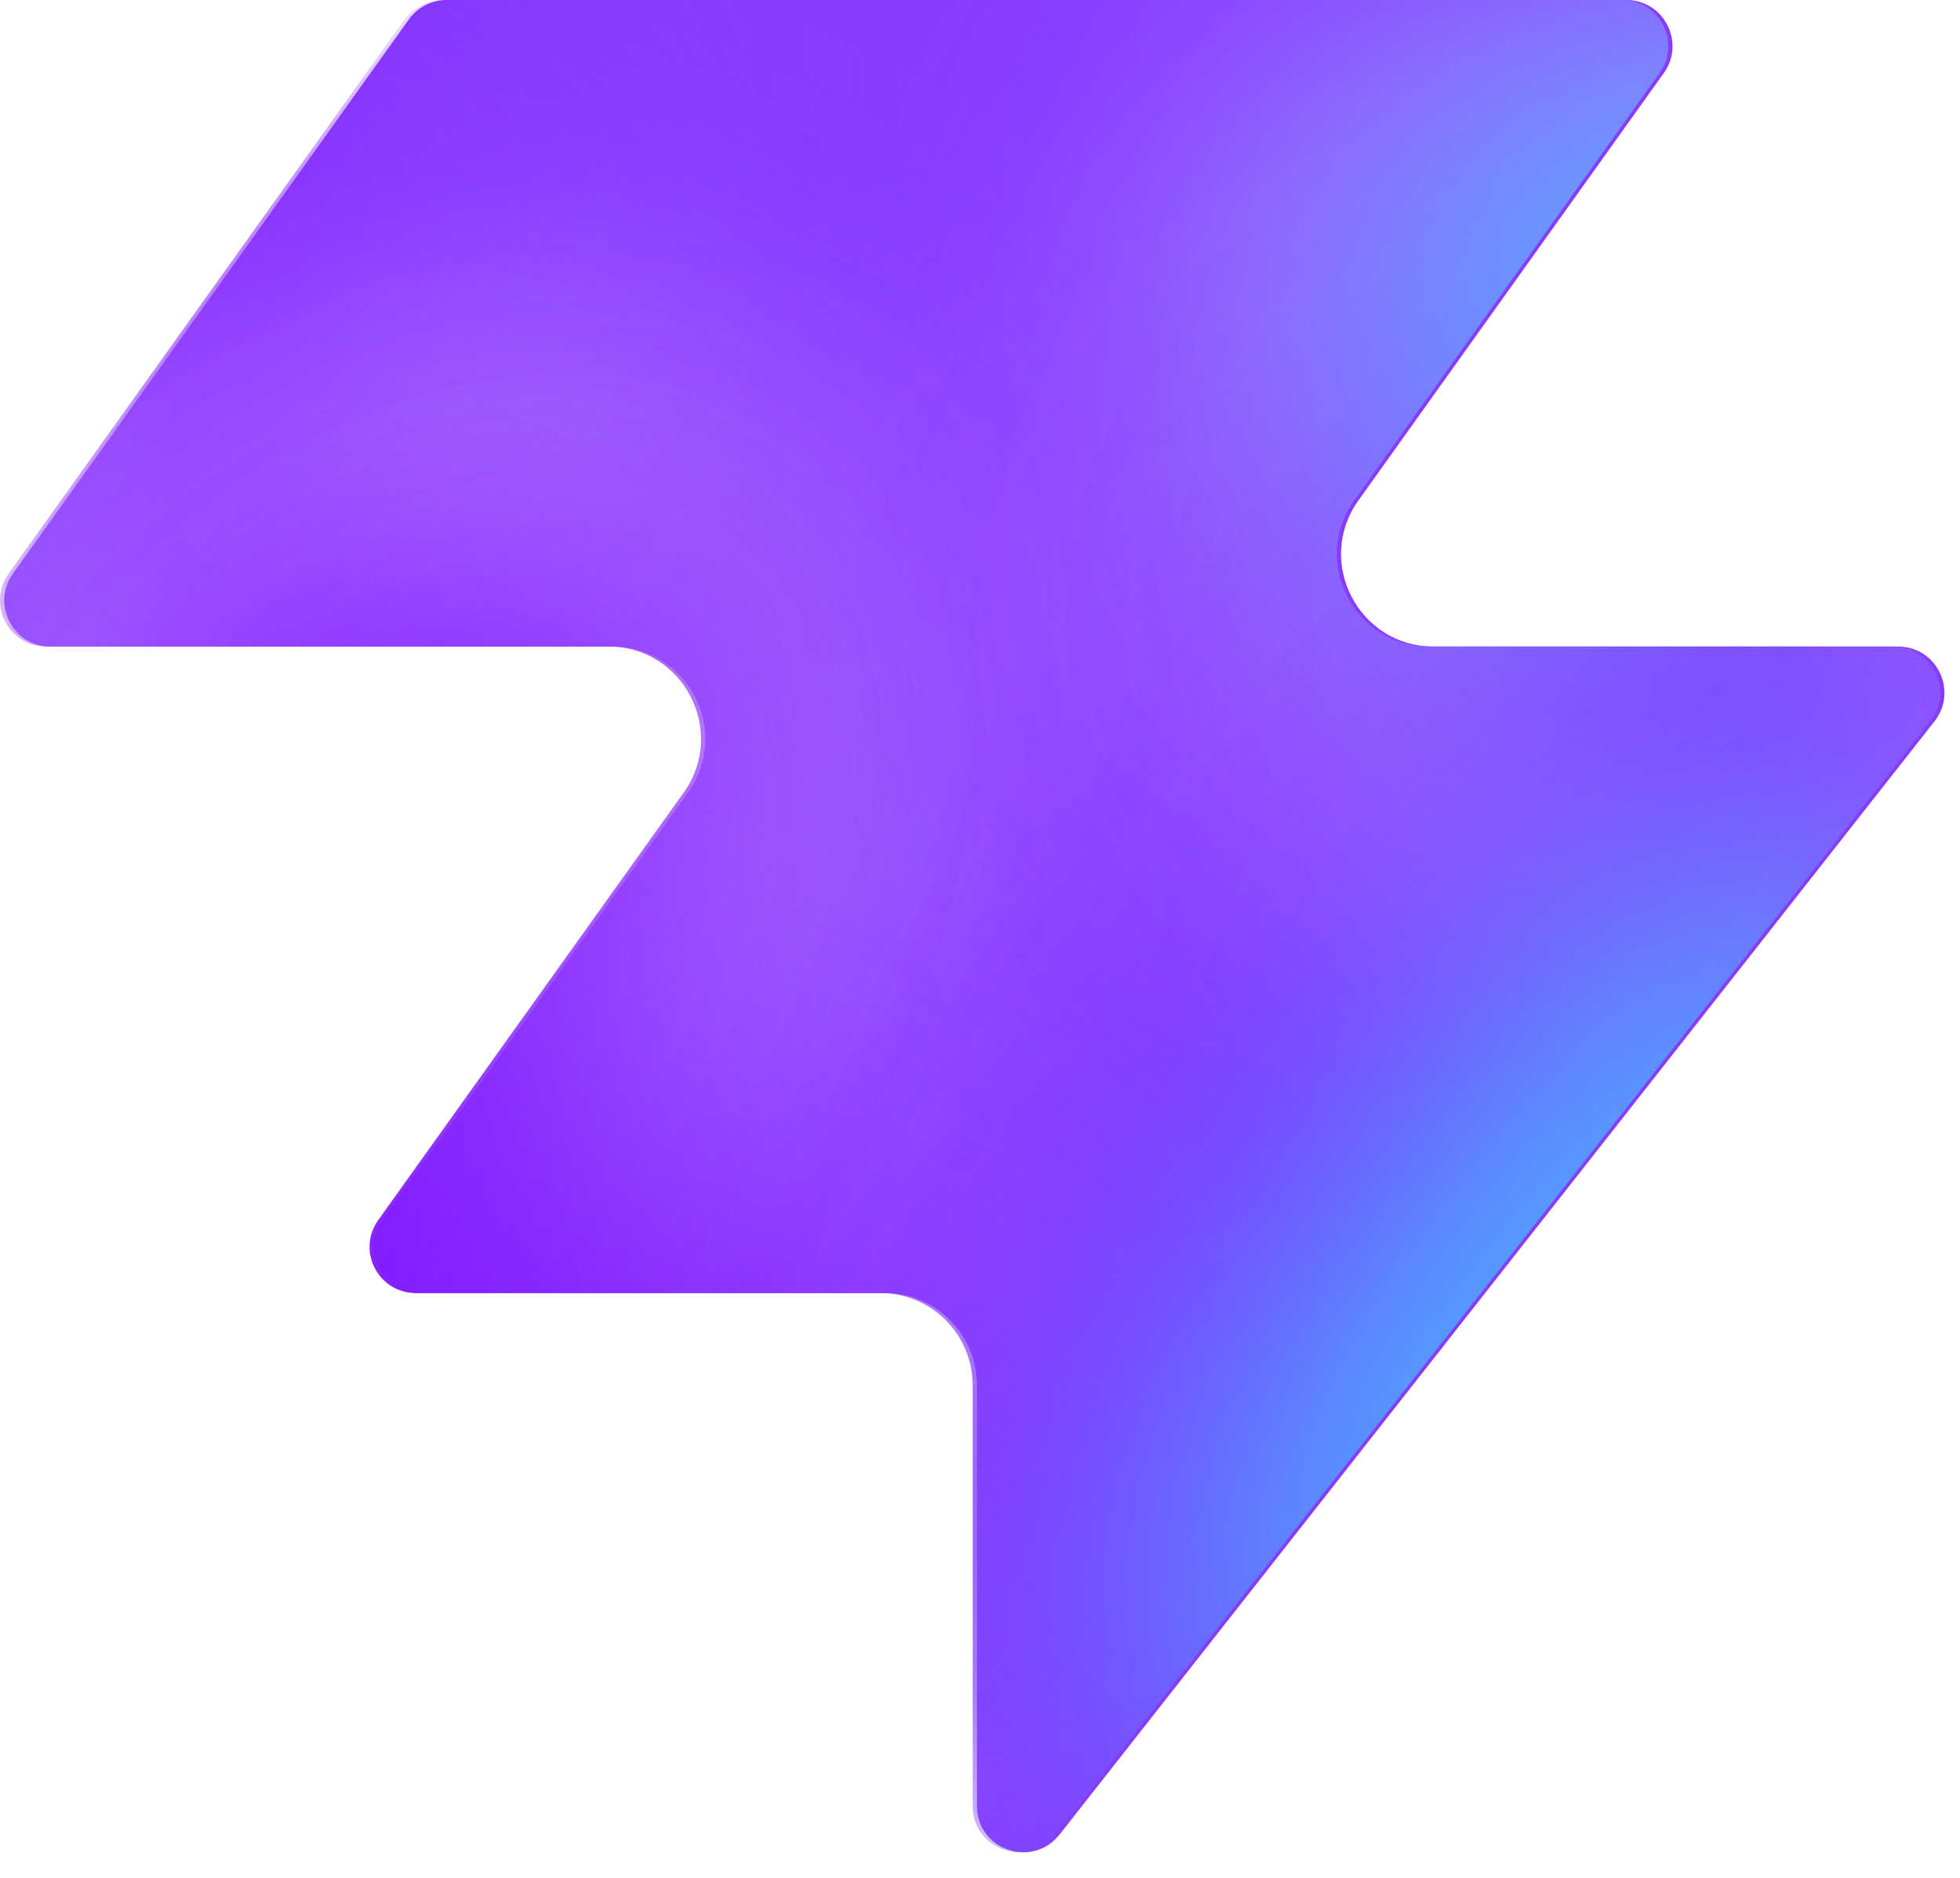
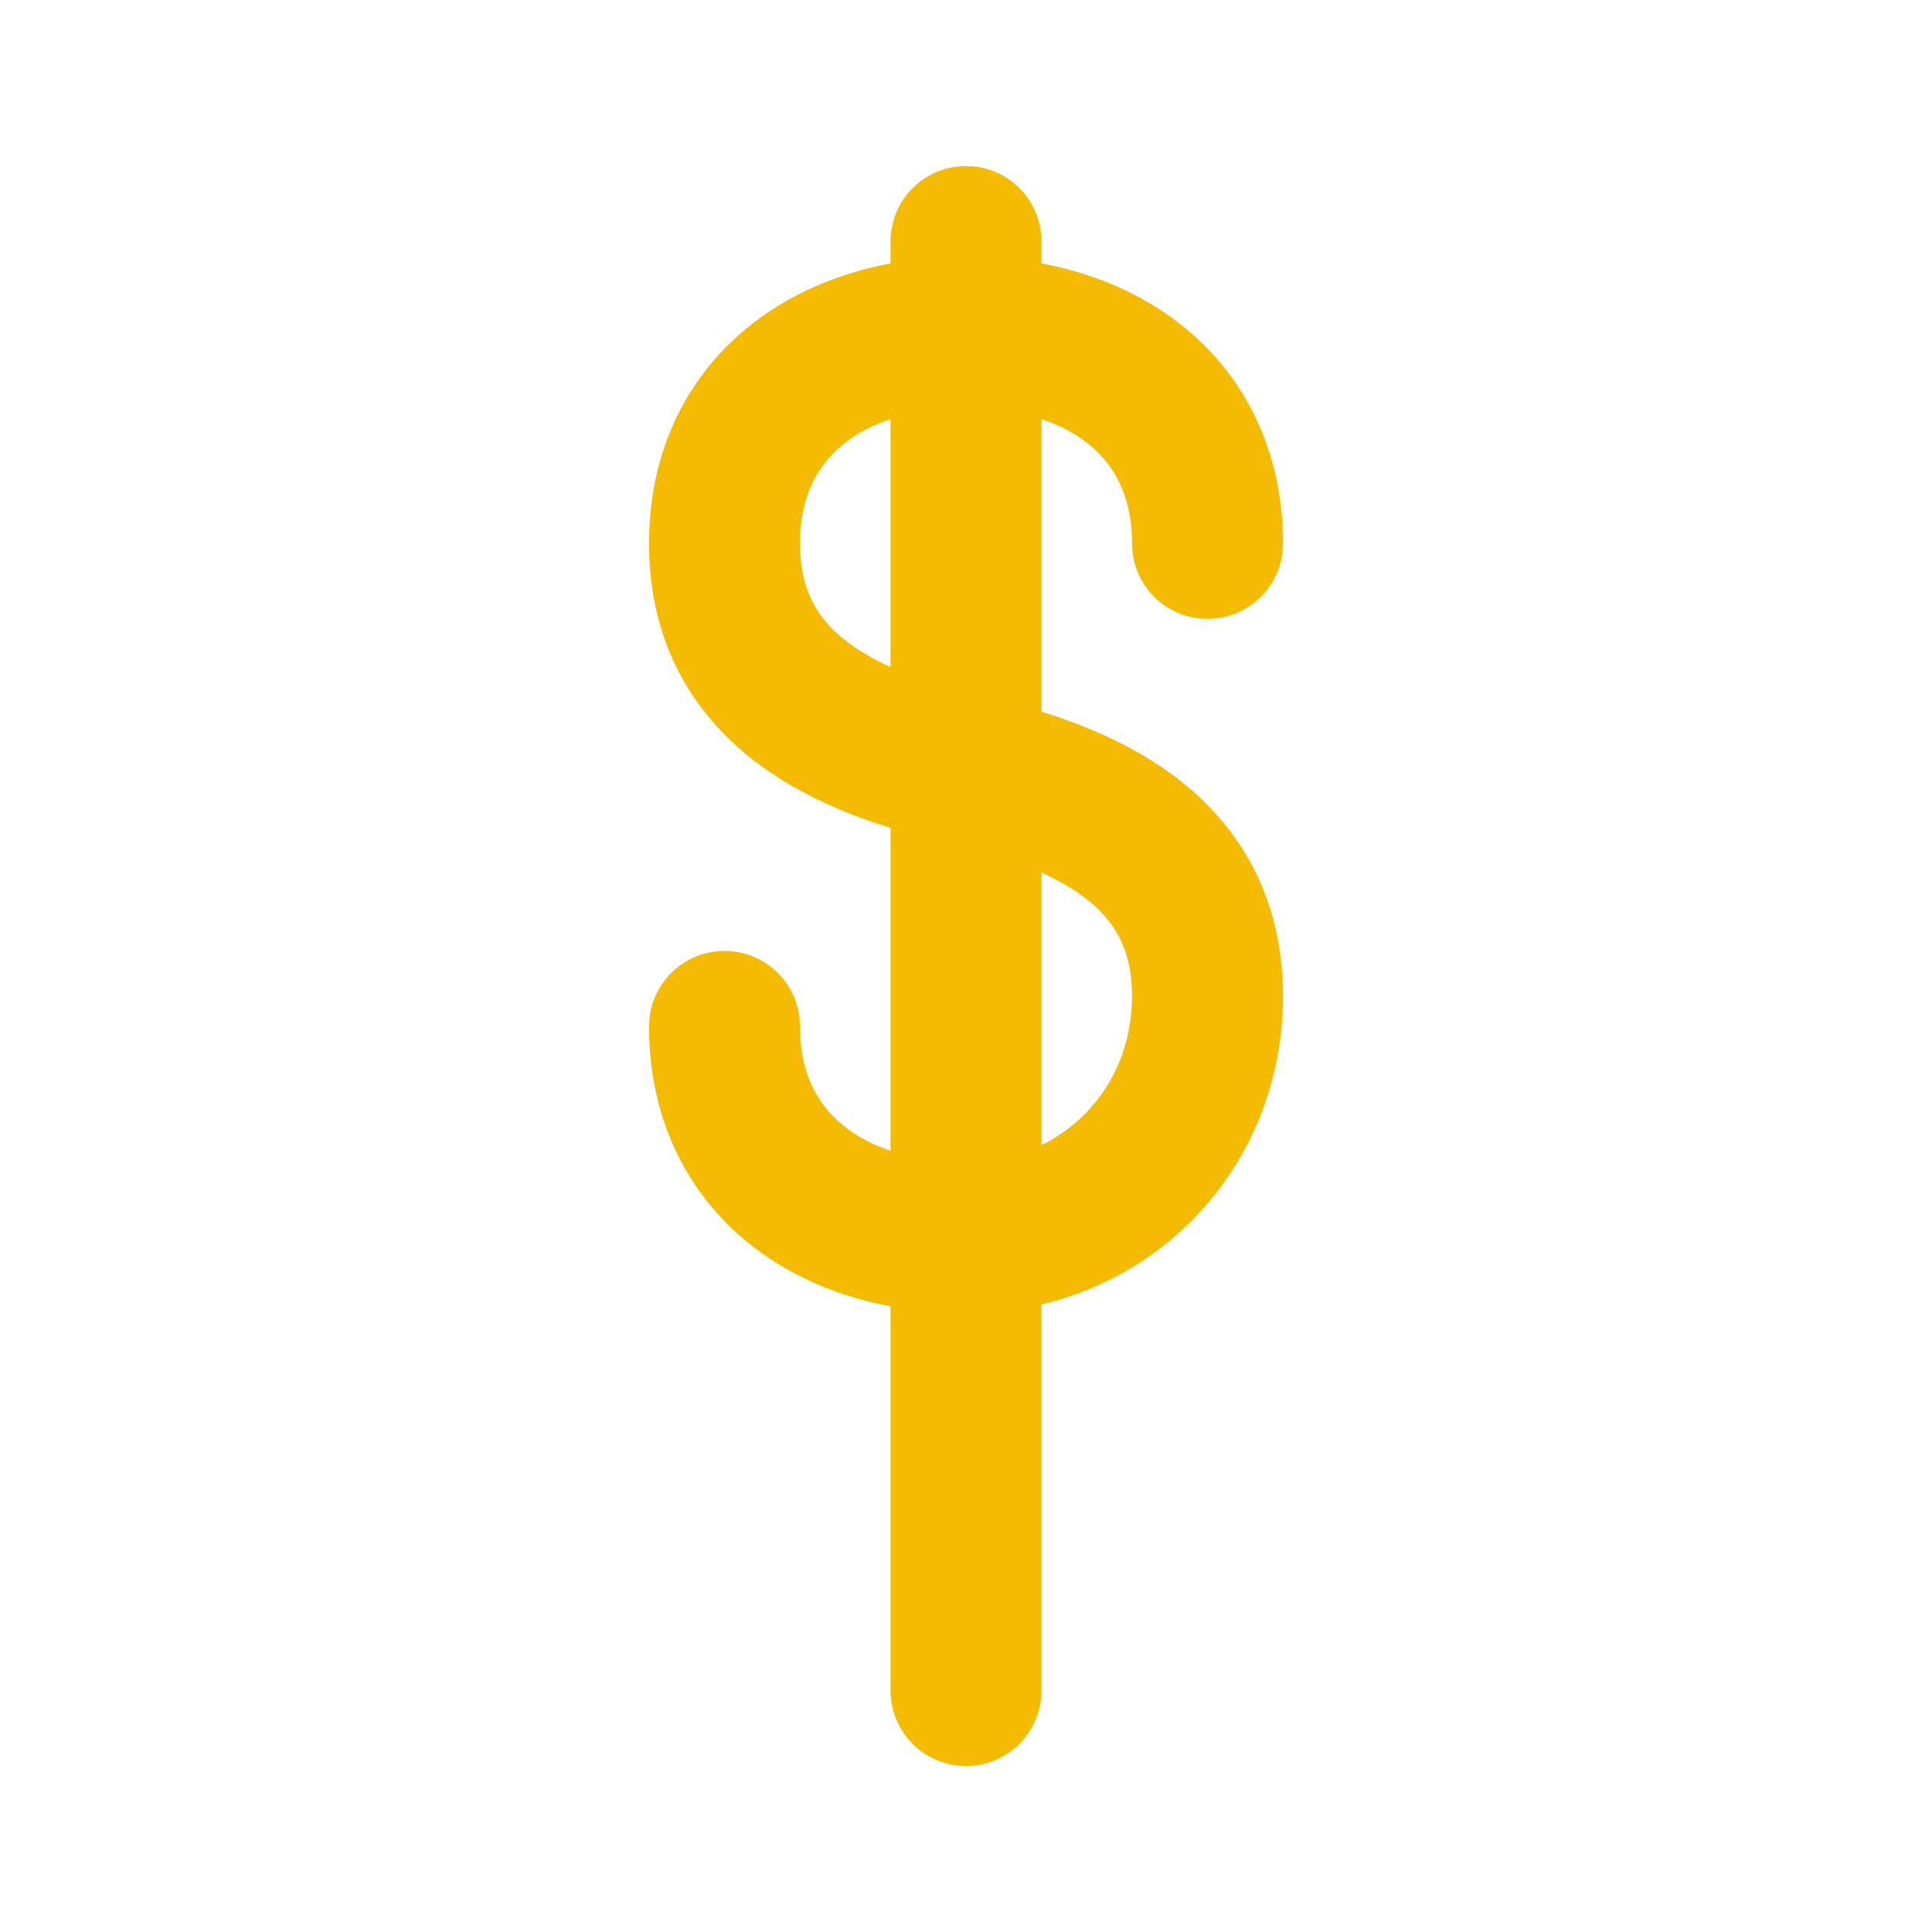
- <svg xmlns="http://www.w3.org/2000/svg" width="48" height="46" fill="none" viewBox="0 0 48 46">
-   <path fill="#863bff" d="M25.946 44.938c-.664.845-2.021.375-2.021-.698V33.937a2.26 2.26 0 0 0-2.262-2.262H10.287c-.92 0-1.456-1.04-.92-1.788l7.48-10.471c1.07-1.497 0-3.578-1.842-3.578H1.237c-.92 0-1.456-1.04-.92-1.788L10.013.474c.214-.297.556-.474.92-.474h28.894c.92 0 1.456 1.04.92 1.788l-7.48 10.471c-1.07 1.498 0 3.579 1.842 3.579h11.377c.943 0 1.473 1.088.89 1.83L25.947 44.94z" style="fill:#863bff;fill:color(display-p3 .525 .23 1);fill-opacity:1" />
-   <mask id="a" width="48" height="46" x="0" y="0" maskUnits="userSpaceOnUse" style="mask-type:alpha">
-     <path fill="#000" d="M25.842 44.938c-.664.844-2.021.375-2.021-.698V33.937a2.26 2.26 0 0 0-2.262-2.262H10.183c-.92 0-1.456-1.04-.92-1.788l7.48-10.471c1.07-1.498 0-3.579-1.842-3.579H1.133c-.92 0-1.456-1.04-.92-1.787L9.91.473c.214-.297.556-.474.92-.474h28.894c.92 0 1.456 1.04.92 1.788l-7.48 10.471c-1.07 1.498 0 3.578 1.842 3.578h11.377c.943 0 1.473 1.088.89 1.832L25.843 44.94z" style="fill:#000;fill-opacity:1" />
-   </mask>
-   <g mask="url(#a)">
-     <g filter="url(#b)">
-       <ellipse cx="5.508" cy="14.704" fill="#ede6ff" rx="5.508" ry="14.704" style="fill:#ede6ff;fill:color(display-p3 .927 .903 1);fill-opacity:1" transform="matrix(.00324 1 1 -.00324 -4.47 31.516)" />
-     </g>
-     <g filter="url(#c)">
-       <ellipse cx="10.399" cy="29.851" fill="#ede6ff" rx="10.399" ry="29.851" style="fill:#ede6ff;fill:color(display-p3 .927 .903 1);fill-opacity:1" transform="matrix(.00324 1 1 -.00324 -39.328 7.883)" />
-     </g>
-     <g filter="url(#d)">
-       <ellipse cx="5.508" cy="30.487" fill="#7e14ff" rx="5.508" ry="30.487" style="fill:#7e14ff;fill:color(display-p3 .492 .077 1);fill-opacity:1" transform="rotate(89.814 -25.913 -14.639)scale(1 -1)" />
-     </g>
-     <g filter="url(#e)">
-       <ellipse cx="5.508" cy="30.599" fill="#7e14ff" rx="5.508" ry="30.599" style="fill:#7e14ff;fill:color(display-p3 .492 .077 1);fill-opacity:1" transform="rotate(89.814 -32.644 -3.334)scale(1 -1)" />
-     </g>
-     <g filter="url(#f)">
-       <ellipse cx="5.508" cy="30.599" fill="#7e14ff" rx="5.508" ry="30.599" style="fill:#7e14ff;fill:color(display-p3 .492 .077 1);fill-opacity:1" transform="matrix(.00324 1 1 -.00324 -34.34 30.47)" />
-     </g>
-     <g filter="url(#g)">
-       <ellipse cx="14.072" cy="22.078" fill="#ede6ff" rx="14.072" ry="22.078" style="fill:#ede6ff;fill:color(display-p3 .927 .903 1);fill-opacity:1" transform="rotate(93.35 24.506 48.493)scale(-1 1)" />
-     </g>
-     <g filter="url(#h)">
-       <ellipse cx="3.47" cy="21.501" fill="#7e14ff" rx="3.47" ry="21.501" style="fill:#7e14ff;fill:color(display-p3 .492 .077 1);fill-opacity:1" transform="rotate(89.009 28.708 47.59)scale(-1 1)" />
-     </g>
-     <g filter="url(#i)">
-       <ellipse cx="3.47" cy="21.501" fill="#7e14ff" rx="3.47" ry="21.501" style="fill:#7e14ff;fill:color(display-p3 .492 .077 1);fill-opacity:1" transform="rotate(89.009 28.708 47.59)scale(-1 1)" />
-     </g>
-     <g filter="url(#j)">
-       <ellipse cx=".387" cy="8.972" fill="#7e14ff" rx="4.407" ry="29.108" style="fill:#7e14ff;fill:color(display-p3 .492 .077 1);fill-opacity:1" transform="rotate(39.51 .387 8.972)" />
-     </g>
-     <g filter="url(#k)">
-       <ellipse cx="47.523" cy="-6.092" fill="#7e14ff" rx="4.407" ry="29.108" style="fill:#7e14ff;fill:color(display-p3 .492 .077 1);fill-opacity:1" transform="rotate(37.892 47.523 -6.092)" />
-     </g>
-     <g filter="url(#l)">
-       <ellipse cx="41.412" cy="6.333" fill="#47bfff" rx="5.971" ry="9.665" style="fill:#47bfff;fill:color(display-p3 .28 .748 1);fill-opacity:1" transform="rotate(37.892 41.412 6.333)" />
-     </g>
-     <g filter="url(#m)">
-       <ellipse cx="-1.879" cy="38.332" fill="#7e14ff" rx="4.407" ry="29.108" style="fill:#7e14ff;fill:color(display-p3 .492 .077 1);fill-opacity:1" transform="rotate(37.892 -1.88 38.332)" />
-     </g>
-     <g filter="url(#n)">
-       <ellipse cx="-1.879" cy="38.332" fill="#7e14ff" rx="4.407" ry="29.108" style="fill:#7e14ff;fill:color(display-p3 .492 .077 1);fill-opacity:1" transform="rotate(37.892 -1.88 38.332)" />
-     </g>
-     <g filter="url(#o)">
-       <ellipse cx="35.651" cy="29.907" fill="#7e14ff" rx="4.407" ry="29.108" style="fill:#7e14ff;fill:color(display-p3 .492 .077 1);fill-opacity:1" transform="rotate(37.892 35.651 29.907)" />
-     </g>
-     <g filter="url(#p)">
-       <ellipse cx="38.418" cy="32.4" fill="#47bfff" rx="5.971" ry="15.297" style="fill:#47bfff;fill:color(display-p3 .28 .748 1);fill-opacity:1" transform="rotate(37.892 38.418 32.4)" />
-     </g>
-   </g>
-   <defs>
-     <filter id="b" width="60.045" height="41.654" x="-19.77" y="16.149" color-interpolation-filters="sRGB" filterUnits="userSpaceOnUse">
-       <feFlood flood-opacity="0" result="BackgroundImageFix" />
-       <feBlend in="SourceGraphic" in2="BackgroundImageFix" result="shape" />
-       <feGaussianBlur result="effect1_foregroundBlur_2002_17158" stdDeviation="7.659" />
-     </filter>
-     <filter id="c" width="90.34" height="51.437" x="-54.613" y="-7.533" color-interpolation-filters="sRGB" filterUnits="userSpaceOnUse">
-       <feFlood flood-opacity="0" result="BackgroundImageFix" />
-       <feBlend in="SourceGraphic" in2="BackgroundImageFix" result="shape" />
-       <feGaussianBlur result="effect1_foregroundBlur_2002_17158" stdDeviation="7.659" />
-     </filter>
-     <filter id="d" width="79.355" height="29.4" x="-49.64" y="2.03" color-interpolation-filters="sRGB" filterUnits="userSpaceOnUse">
-       <feFlood flood-opacity="0" result="BackgroundImageFix" />
-       <feBlend in="SourceGraphic" in2="BackgroundImageFix" result="shape" />
-       <feGaussianBlur result="effect1_foregroundBlur_2002_17158" stdDeviation="4.596" />
-     </filter>
-     <filter id="e" width="79.579" height="29.4" x="-45.045" y="20.029" color-interpolation-filters="sRGB" filterUnits="userSpaceOnUse">
-       <feFlood flood-opacity="0" result="BackgroundImageFix" />
-       <feBlend in="SourceGraphic" in2="BackgroundImageFix" result="shape" />
-       <feGaussianBlur result="effect1_foregroundBlur_2002_17158" stdDeviation="4.596" />
-     </filter>
-     <filter id="f" width="79.579" height="29.4" x="-43.513" y="21.178" color-interpolation-filters="sRGB" filterUnits="userSpaceOnUse">
-       <feFlood flood-opacity="0" result="BackgroundImageFix" />
-       <feBlend in="SourceGraphic" in2="BackgroundImageFix" result="shape" />
-       <feGaussianBlur result="effect1_foregroundBlur_2002_17158" stdDeviation="4.596" />
-     </filter>
-     <filter id="g" width="74.749" height="58.852" x="15.756" y="-17.901" color-interpolation-filters="sRGB" filterUnits="userSpaceOnUse">
-       <feFlood flood-opacity="0" result="BackgroundImageFix" />
-       <feBlend in="SourceGraphic" in2="BackgroundImageFix" result="shape" />
-       <feGaussianBlur result="effect1_foregroundBlur_2002_17158" stdDeviation="7.659" />
-     </filter>
-     <filter id="h" width="61.377" height="25.362" x="23.548" y="2.284" color-interpolation-filters="sRGB" filterUnits="userSpaceOnUse">
-       <feFlood flood-opacity="0" result="BackgroundImageFix" />
-       <feBlend in="SourceGraphic" in2="BackgroundImageFix" result="shape" />
-       <feGaussianBlur result="effect1_foregroundBlur_2002_17158" stdDeviation="4.596" />
-     </filter>
-     <filter id="i" width="61.377" height="25.362" x="23.548" y="2.284" color-interpolation-filters="sRGB" filterUnits="userSpaceOnUse">
-       <feFlood flood-opacity="0" result="BackgroundImageFix" />
-       <feBlend in="SourceGraphic" in2="BackgroundImageFix" result="shape" />
-       <feGaussianBlur result="effect1_foregroundBlur_2002_17158" stdDeviation="4.596" />
-     </filter>
-     <filter id="j" width="56.045" height="63.649" x="-27.636" y="-22.853" color-interpolation-filters="sRGB" filterUnits="userSpaceOnUse">
-       <feFlood flood-opacity="0" result="BackgroundImageFix" />
-       <feBlend in="SourceGraphic" in2="BackgroundImageFix" result="shape" />
-       <feGaussianBlur result="effect1_foregroundBlur_2002_17158" stdDeviation="4.596" />
-     </filter>
-     <filter id="k" width="54.814" height="64.646" x="20.116" y="-38.415" color-interpolation-filters="sRGB" filterUnits="userSpaceOnUse">
-       <feFlood flood-opacity="0" result="BackgroundImageFix" />
-       <feBlend in="SourceGraphic" in2="BackgroundImageFix" result="shape" />
-       <feGaussianBlur result="effect1_foregroundBlur_2002_17158" stdDeviation="4.596" />
-     </filter>
-     <filter id="l" width="33.541" height="35.313" x="24.641" y="-11.323" color-interpolation-filters="sRGB" filterUnits="userSpaceOnUse">
-       <feFlood flood-opacity="0" result="BackgroundImageFix" />
-       <feBlend in="SourceGraphic" in2="BackgroundImageFix" result="shape" />
-       <feGaussianBlur result="effect1_foregroundBlur_2002_17158" stdDeviation="4.596" />
-     </filter>
-     <filter id="m" width="54.814" height="64.646" x="-29.286" y="6.009" color-interpolation-filters="sRGB" filterUnits="userSpaceOnUse">
-       <feFlood flood-opacity="0" result="BackgroundImageFix" />
-       <feBlend in="SourceGraphic" in2="BackgroundImageFix" result="shape" />
-       <feGaussianBlur result="effect1_foregroundBlur_2002_17158" stdDeviation="4.596" />
-     </filter>
-     <filter id="n" width="54.814" height="64.646" x="-29.286" y="6.009" color-interpolation-filters="sRGB" filterUnits="userSpaceOnUse">
-       <feFlood flood-opacity="0" result="BackgroundImageFix" />
-       <feBlend in="SourceGraphic" in2="BackgroundImageFix" result="shape" />
-       <feGaussianBlur result="effect1_foregroundBlur_2002_17158" stdDeviation="4.596" />
-     </filter>
-     <filter id="o" width="54.814" height="64.646" x="8.244" y="-2.416" color-interpolation-filters="sRGB" filterUnits="userSpaceOnUse">
-       <feFlood flood-opacity="0" result="BackgroundImageFix" />
-       <feBlend in="SourceGraphic" in2="BackgroundImageFix" result="shape" />
-       <feGaussianBlur result="effect1_foregroundBlur_2002_17158" stdDeviation="4.596" />
-     </filter>
-     <filter id="p" width="39.409" height="43.623" x="18.713" y="10.588" color-interpolation-filters="sRGB" filterUnits="userSpaceOnUse">
-       <feFlood flood-opacity="0" result="BackgroundImageFix" />
-       <feBlend in="SourceGraphic" in2="BackgroundImageFix" result="shape" />
-       <feGaussianBlur result="effect1_foregroundBlur_2002_17158" stdDeviation="4.596" />
-     </filter>
-   </defs>
+ <svg xmlns="http://www.w3.org/2000/svg" viewBox="0 0 64 64">
+   <path d="M32 8V56        M40 18        C40 13.5 36.5 11 32 11        C27.5 11 24 13.5 24 18        C24 22.5 27.5 24.5 32 25.5        C36.5 26.5 40 28.5 40 33        C40 37.5 36.5 41 32 41        C27.5 41 24 38.5 24 34        M32 8V56" fill="none" stroke="#F5BB00" stroke-width="5" stroke-linecap="round" stroke-linejoin="round" />
</svg>
